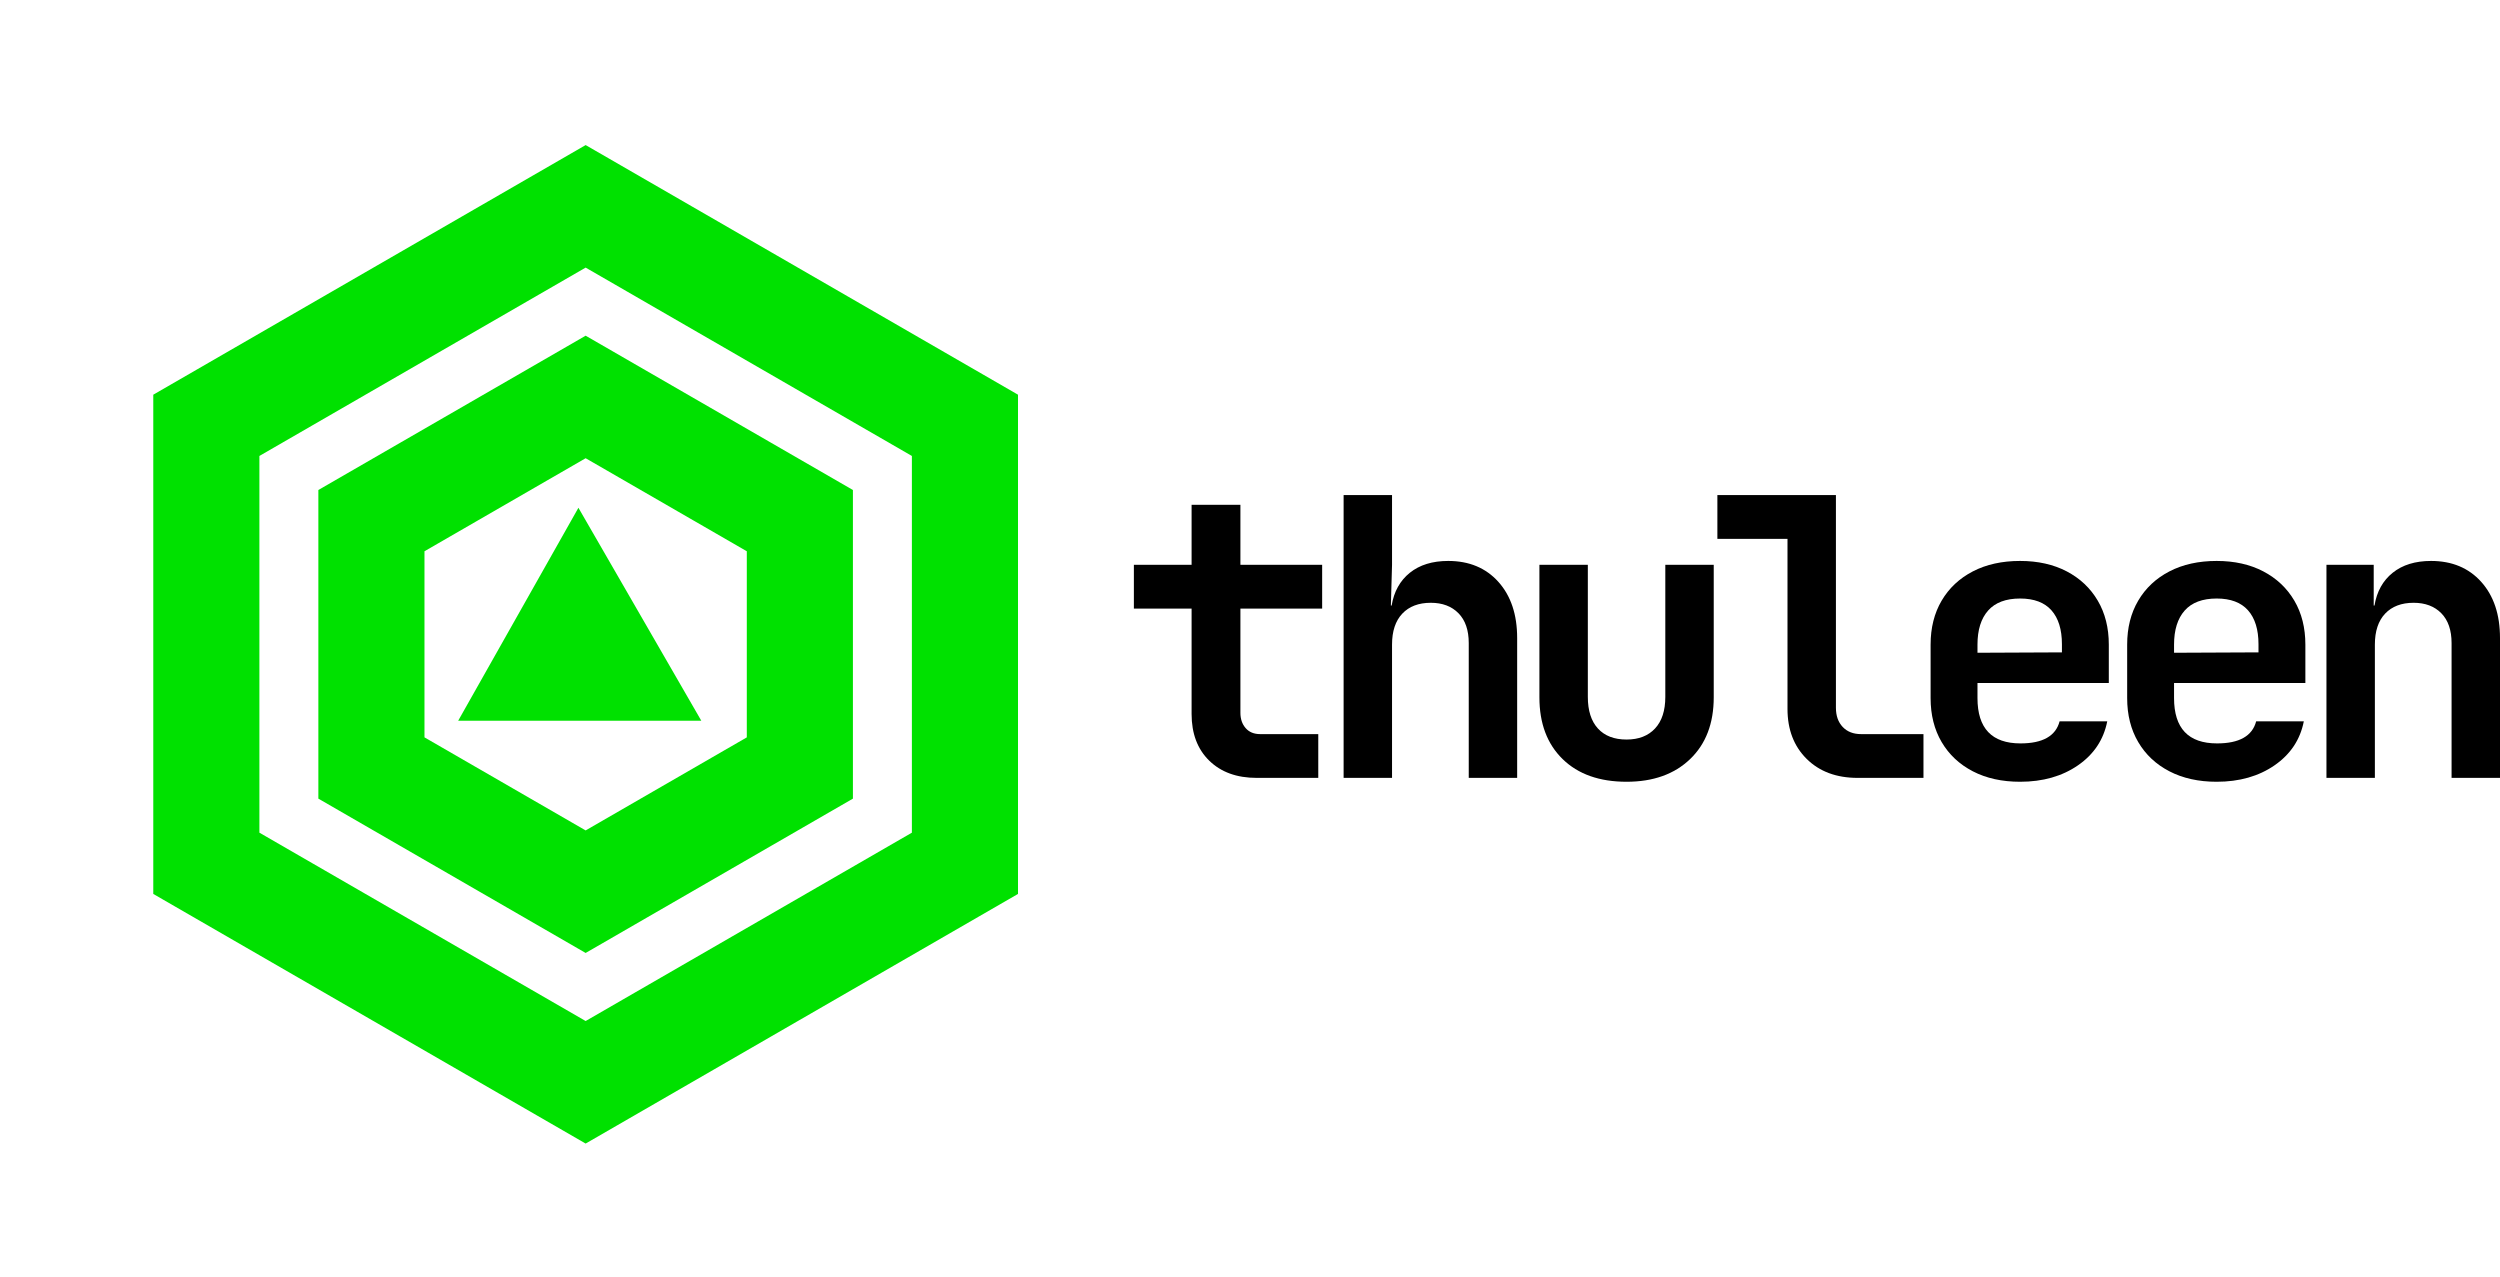
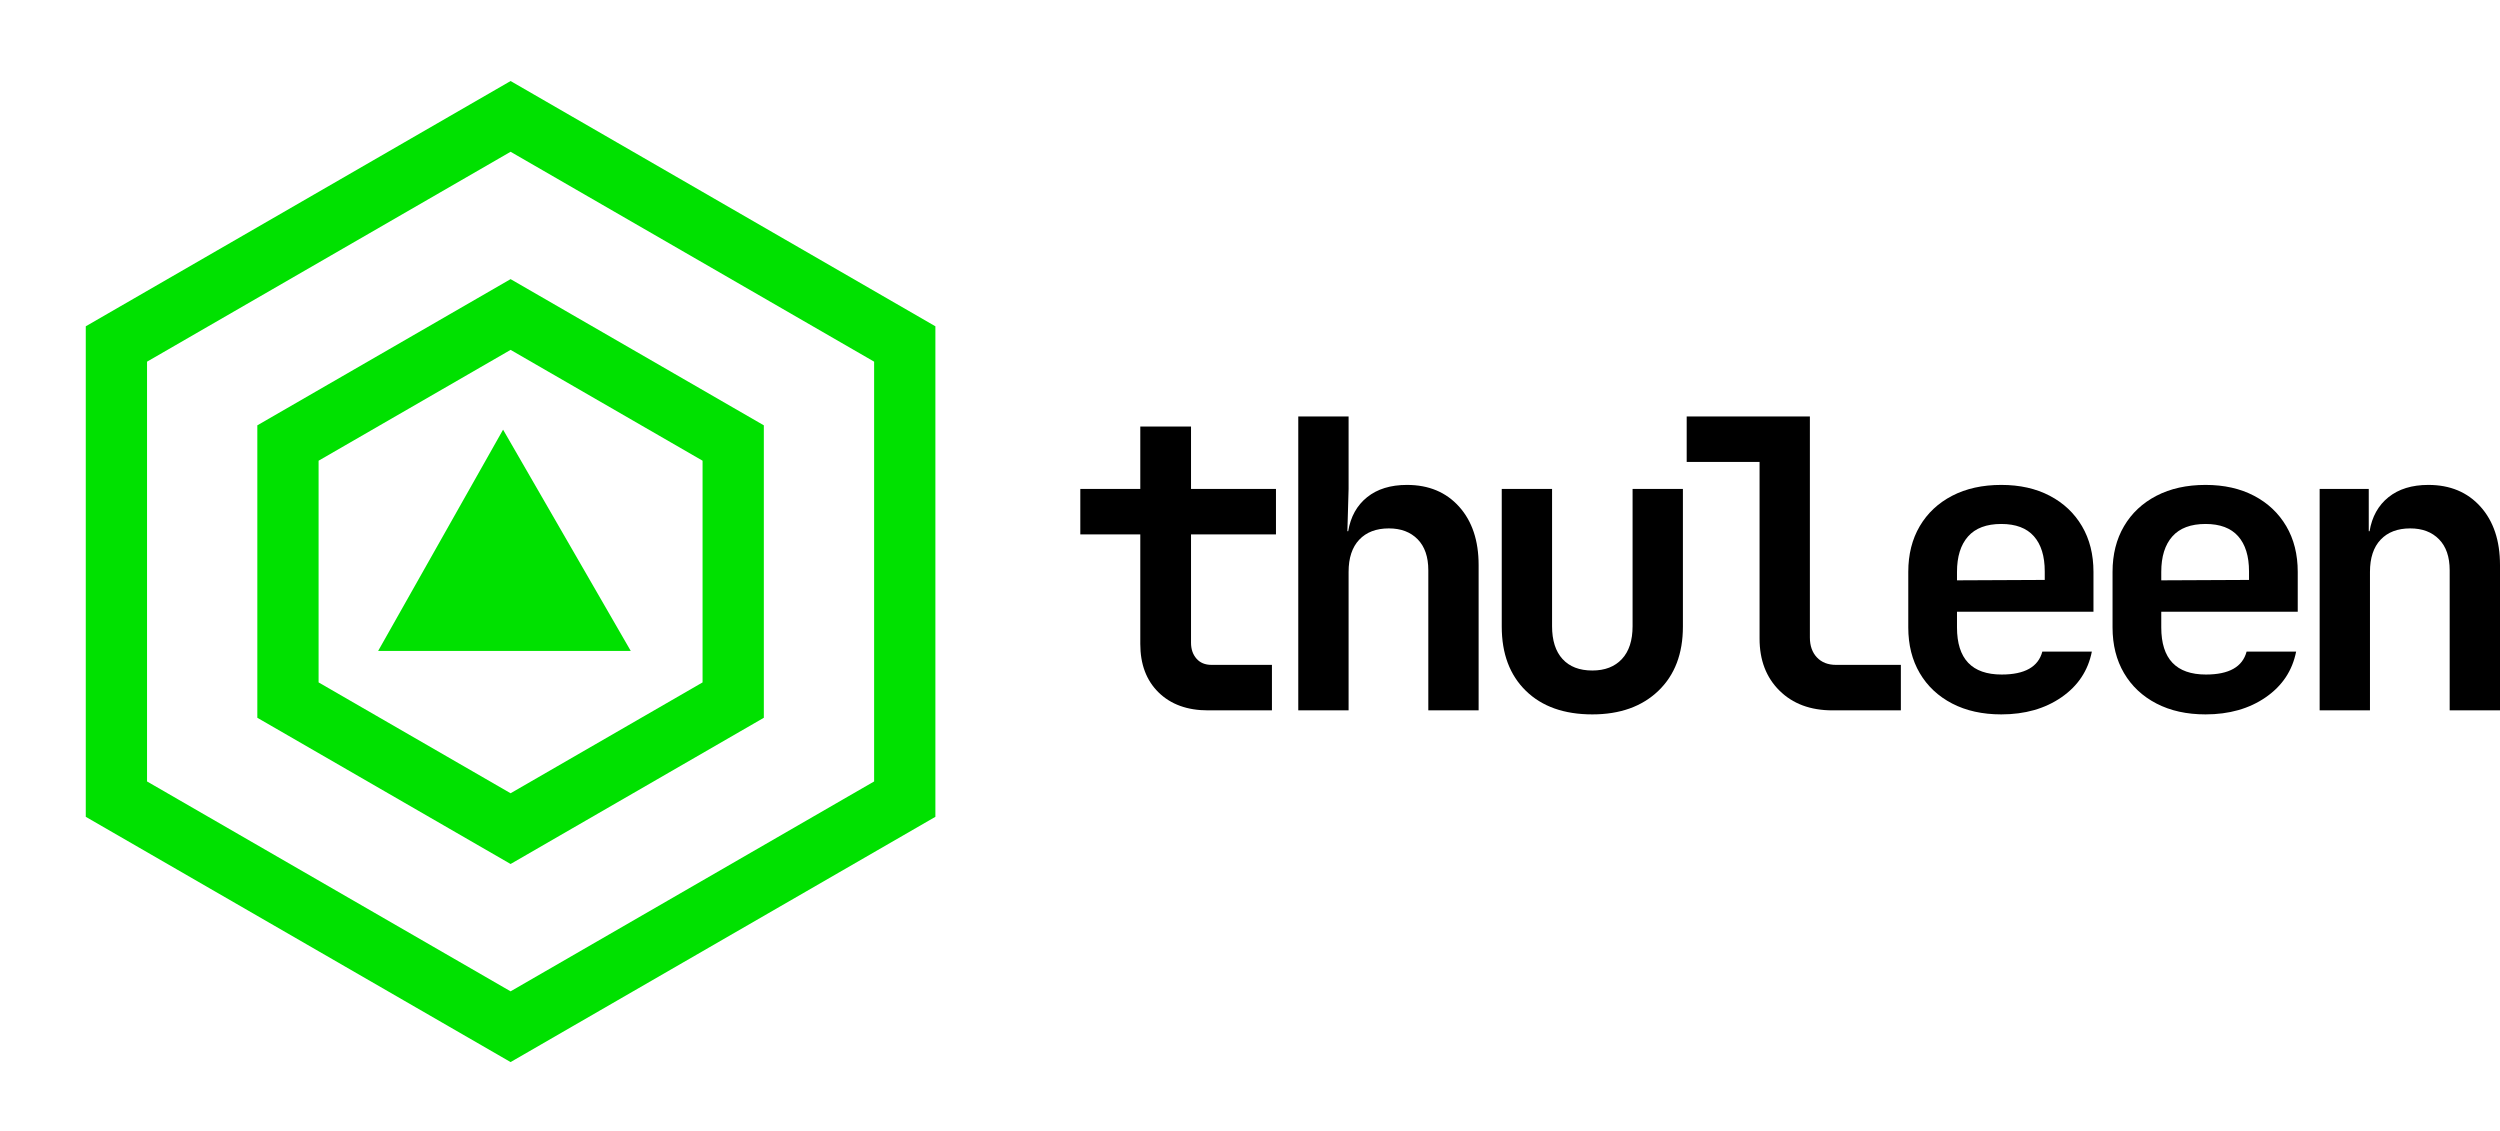
- <svg xmlns="http://www.w3.org/2000/svg" version="1.1" x="0" y="0" width="212.031" height="108.292" viewBox="0, 0, 212.031, 108.292">
-   <g id="Layer_1" transform="translate(-6.661, 11.959)">
+ <svg xmlns="http://www.w3.org/2000/svg" version="1.1" x="0" y="0" width="204.031" height="92.292" viewBox="0, 0, 204.031, 92.292">
+   <g id="Layer_1" transform="translate(-14.661, 3.959)">
    <g>
-       <path d="M56.331,79.833 L24.161,61.26 L24.161,24.114 L56.331,5.541 L88.5,24.114 L88.5,61.26 z" fill-opacity="0" stroke="#00E100" stroke-width="9" stroke-linecap="round" />
-       <path d="M56.331,63.667 L38.162,53.177 L38.162,32.197 L56.331,21.708 L74.499,32.197 L74.499,53.177 z" fill-opacity="0" stroke="#00E100" stroke-width="9" stroke-linecap="round" />
+       <path d="M56.331,79.833 L24.161,61.26 L24.161,24.114 L56.331,5.541 L88.5,24.114 L88.5,61.26 z" fill-opacity="0" stroke="#00E100" stroke-width="5" stroke-linecap="round" />
+       <path d="M56.331,63.667 L38.162,53.177 L38.162,32.197 L56.331,21.708 L74.499,32.197 L74.499,53.177 z" fill-opacity="0" stroke="#00E100" stroke-width="5" stroke-linecap="round" />
      <path d="M45.521,49.167 L55.718,31.107 L66.14,49.167 L45.521,49.167 z" fill="#00E100" />
    </g>
    <g>
      <path d="M113.243,54.015 Q110.713,54.015 109.218,52.553 Q107.723,51.091 107.723,48.594 L107.723,39.657 L102.828,39.657 L102.828,35.945 L107.723,35.945 L107.723,30.852 L111.863,30.852 L111.863,35.945 L118.796,35.945 L118.796,39.657 L111.863,39.657 L111.863,48.496 Q111.863,49.284 112.307,49.793 Q112.75,50.303 113.539,50.303 L118.467,50.303 L118.467,54.015 z" fill="#000000" />
      <path d="M120.616,54.015 L120.616,30.031 L124.723,30.031 L124.723,35.945 L124.624,39.395 L124.69,39.395 Q124.986,37.62 126.234,36.618 Q127.483,35.616 129.487,35.616 Q132.148,35.616 133.742,37.39 Q135.335,39.165 135.335,42.154 L135.335,54.015 L131.229,54.015 L131.229,42.582 Q131.229,40.939 130.358,40.052 Q129.487,39.165 128.009,39.165 Q126.464,39.165 125.594,40.084 Q124.723,41.004 124.723,42.713 L124.723,54.015 z" fill="#000000" />
      <path d="M144.614,54.344 Q141.164,54.344 139.193,52.422 Q137.222,50.5 137.222,47.181 L137.222,35.945 L141.329,35.945 L141.329,47.148 Q141.329,48.89 142.183,49.826 Q143.037,50.763 144.614,50.763 Q146.158,50.763 147.029,49.826 Q147.9,48.89 147.9,47.148 L147.9,35.945 L152.007,35.945 L152.007,47.181 Q152.007,50.5 150.003,52.422 Q147.998,54.344 144.614,54.344 z" fill="#000000" />
      <path d="M164.21,54.015 Q161.516,54.015 159.889,52.405 Q158.263,50.795 158.263,48.167 L158.263,33.743 L152.316,33.743 L152.316,30.031 L162.37,30.031 L162.37,48.068 Q162.37,49.087 162.945,49.695 Q163.52,50.303 164.505,50.303 L169.795,50.303 L169.795,54.015 z" fill="#000000" />
      <path d="M177.99,54.344 Q175.69,54.344 173.981,53.457 Q172.273,52.57 171.336,50.976 Q170.4,49.383 170.4,47.247 L170.4,42.713 Q170.4,40.577 171.336,38.984 Q172.273,37.39 173.981,36.503 Q175.69,35.616 177.99,35.616 Q180.257,35.616 181.949,36.503 Q183.641,37.39 184.577,38.984 Q185.514,40.577 185.514,42.713 L185.514,45.966 L174.376,45.966 L174.376,47.247 Q174.376,51.091 178.023,51.091 Q180.848,51.091 181.341,49.218 L185.382,49.218 Q184.922,51.551 182.902,52.948 Q180.881,54.344 177.99,54.344 z M174.376,42.713 L174.376,43.403 L181.538,43.37 L181.538,42.68 Q181.538,40.807 180.651,39.805 Q179.764,38.803 177.99,38.803 Q176.183,38.803 175.279,39.822 Q174.376,40.84 174.376,42.713 z" fill="#000000" />
      <path d="M194.661,54.344 Q192.361,54.344 190.653,53.457 Q188.944,52.57 188.008,50.976 Q187.071,49.383 187.071,47.247 L187.071,42.713 Q187.071,40.577 188.008,38.984 Q188.944,37.39 190.653,36.503 Q192.361,35.616 194.661,35.616 Q196.928,35.616 198.62,36.503 Q200.312,37.39 201.249,38.984 Q202.185,40.577 202.185,42.713 L202.185,45.966 L191.047,45.966 L191.047,47.247 Q191.047,51.091 194.694,51.091 Q197.519,51.091 198.012,49.218 L202.054,49.218 Q201.594,51.551 199.573,52.948 Q197.552,54.344 194.661,54.344 z M191.047,42.713 L191.047,43.403 L198.209,43.37 L198.209,42.68 Q198.209,40.807 197.322,39.805 Q196.435,38.803 194.661,38.803 Q192.854,38.803 191.95,39.822 Q191.047,40.84 191.047,42.713 z" fill="#000000" />
      <path d="M203.973,54.015 L203.973,35.945 L207.981,35.945 L207.981,39.395 L208.047,39.395 Q208.342,37.62 209.591,36.618 Q210.839,35.616 212.844,35.616 Q215.505,35.616 217.099,37.39 Q218.692,39.165 218.692,42.154 L218.692,54.015 L214.585,54.015 L214.585,42.582 Q214.585,40.939 213.714,40.052 Q212.844,39.165 211.365,39.165 Q209.821,39.165 208.95,40.084 Q208.08,41.004 208.08,42.713 L208.08,54.015 z" fill="#000000" />
    </g>
  </g>
</svg>
